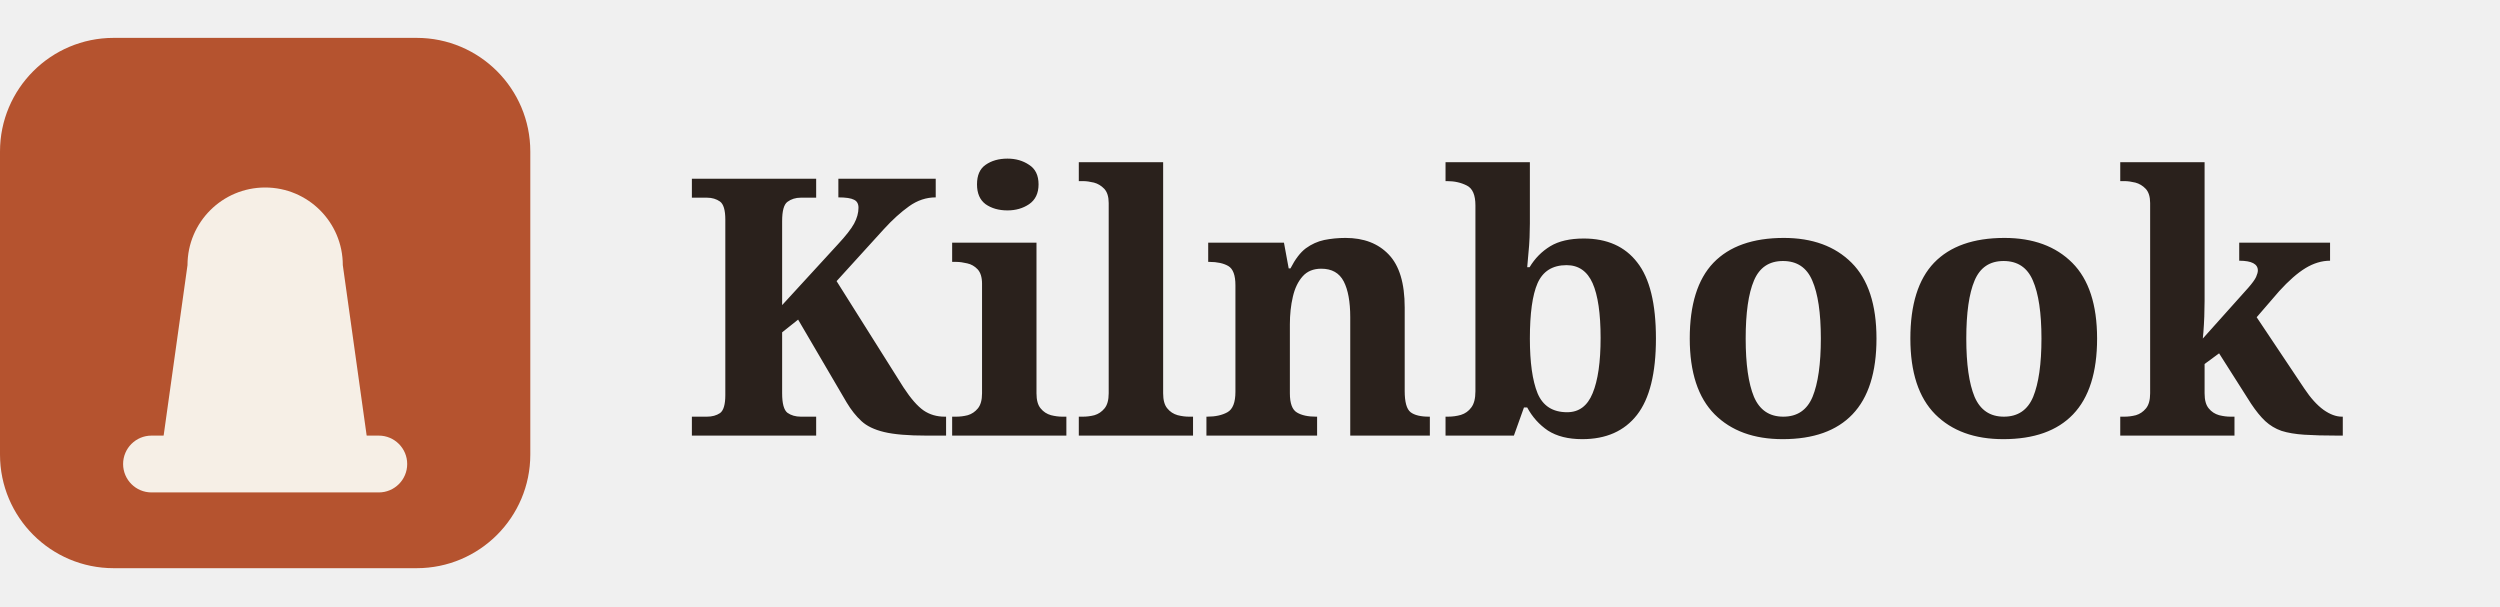
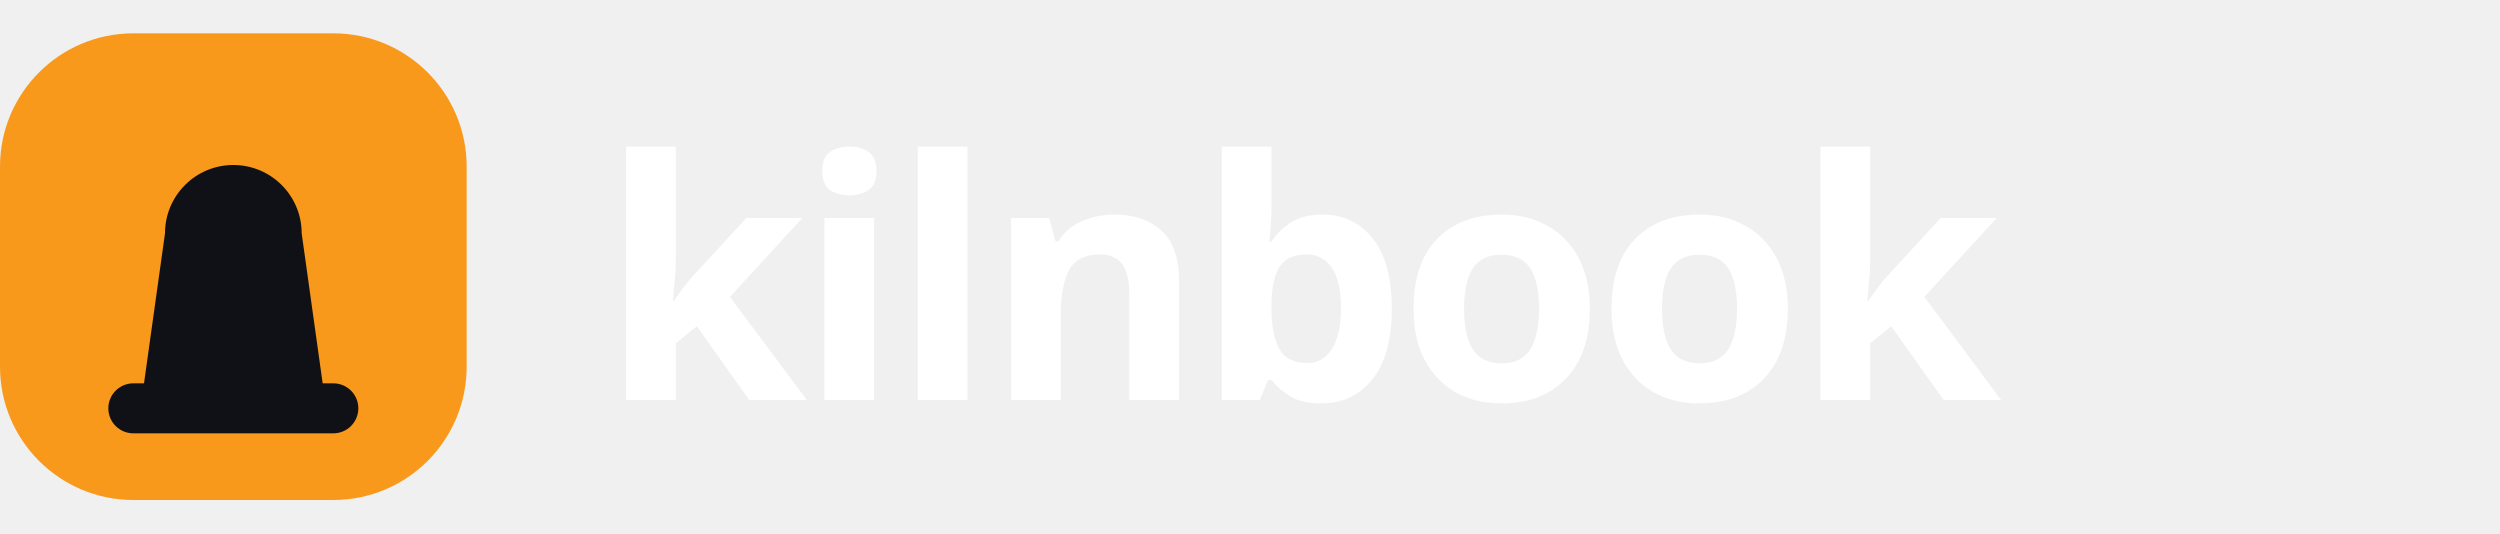
- <svg xmlns="http://www.w3.org/2000/svg" viewBox="0 0 132 32" role="img" aria-label="Kilnbook">
-   <rect x="0" y="2" width="28" height="28" rx="6" fill="#b5532f" />
-   <path d="M8.5 24h11l-1.4-10a4.1 4.1 0 0 0-8.2 0z" fill="#f6efe6" />
-   <rect x="6.5" y="23" width="15" height="3" rx="1.5" fill="#f6efe6" />
-   <text x="36" y="23" font-family="Georgia, serif" font-size="19" font-weight="600" fill="#2a211c">Kilnbook</text>
+ <svg xmlns="http://www.w3.org/2000/svg" viewBox="0 0 150 32" role="img" aria-label="Kilnbook">
+   <rect x="0" y="2" width="28" height="28" rx="8" fill="#f8991c" />
+   <path d="M8.5 24h11l-1.4-10a4.1 4.1 0 0 0-8.2 0z" fill="#0f1117" />
+   <rect x="6.5" y="23" width="15" height="3" rx="1.5" fill="#0f1117" />
+   <text x="36" y="24" font-family="Archivo, system-ui, sans-serif" font-size="20" font-weight="800" letter-spacing="-0.5" fill="#ffffff">kilnbook</text>
</svg>
